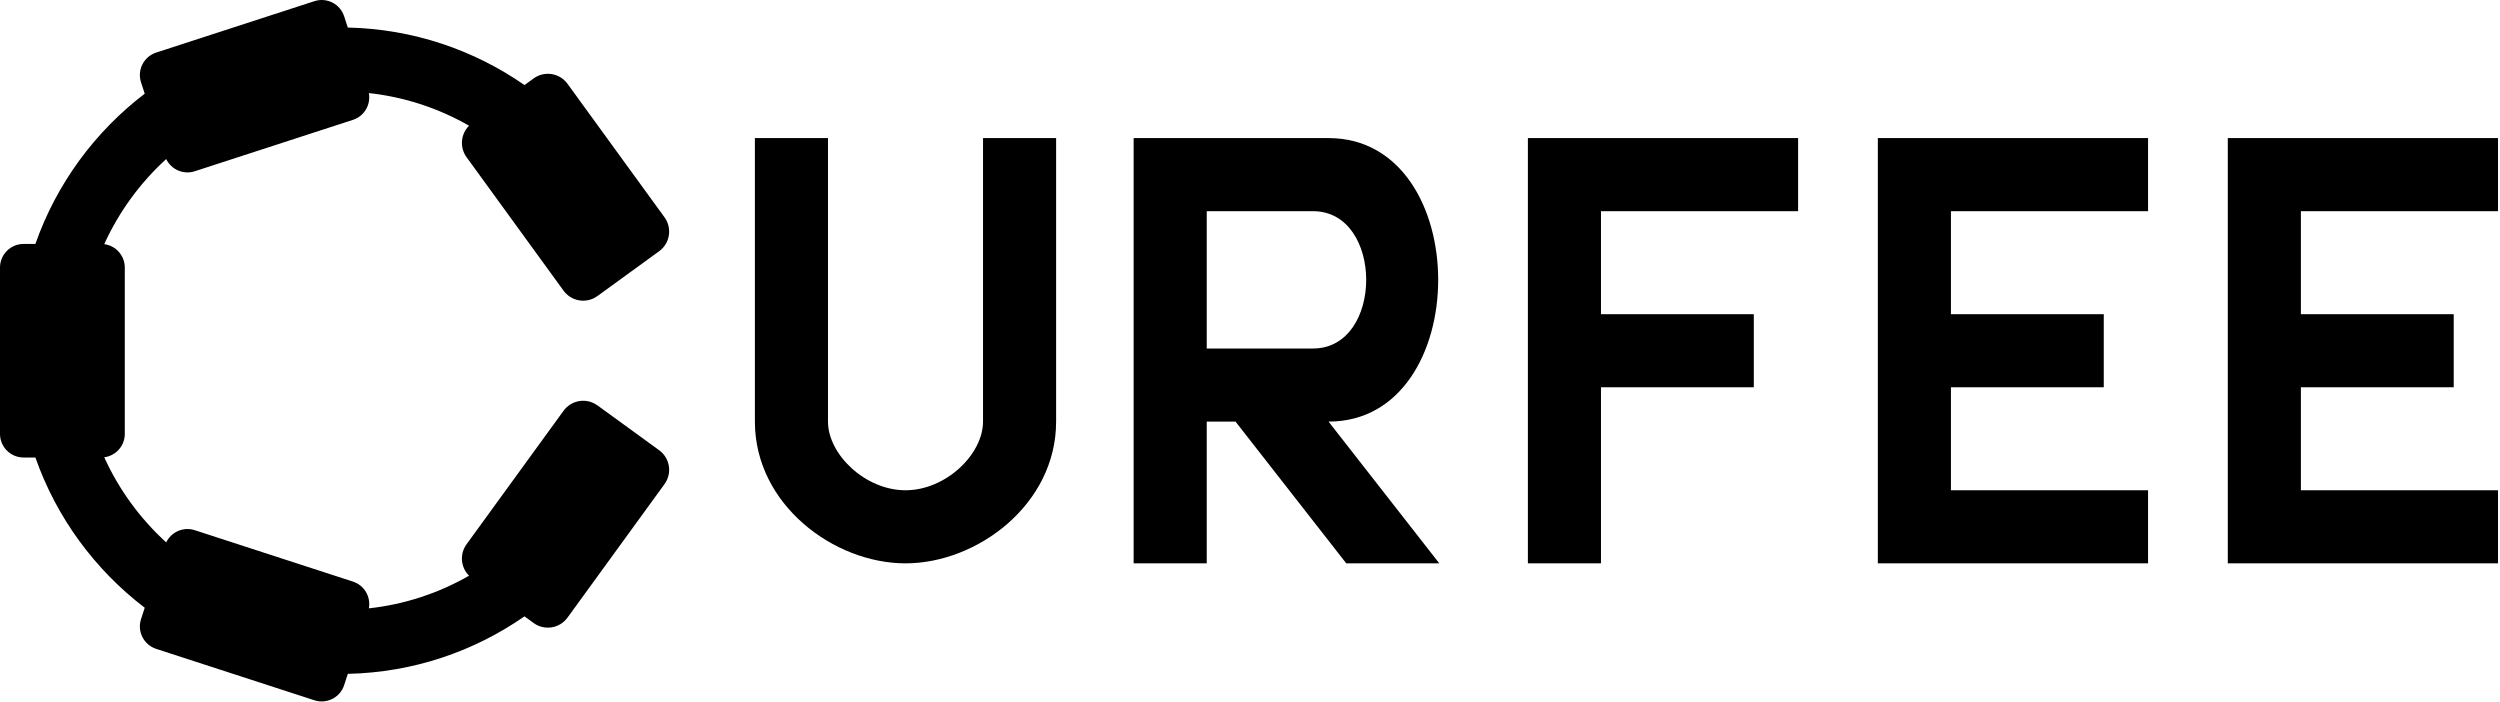
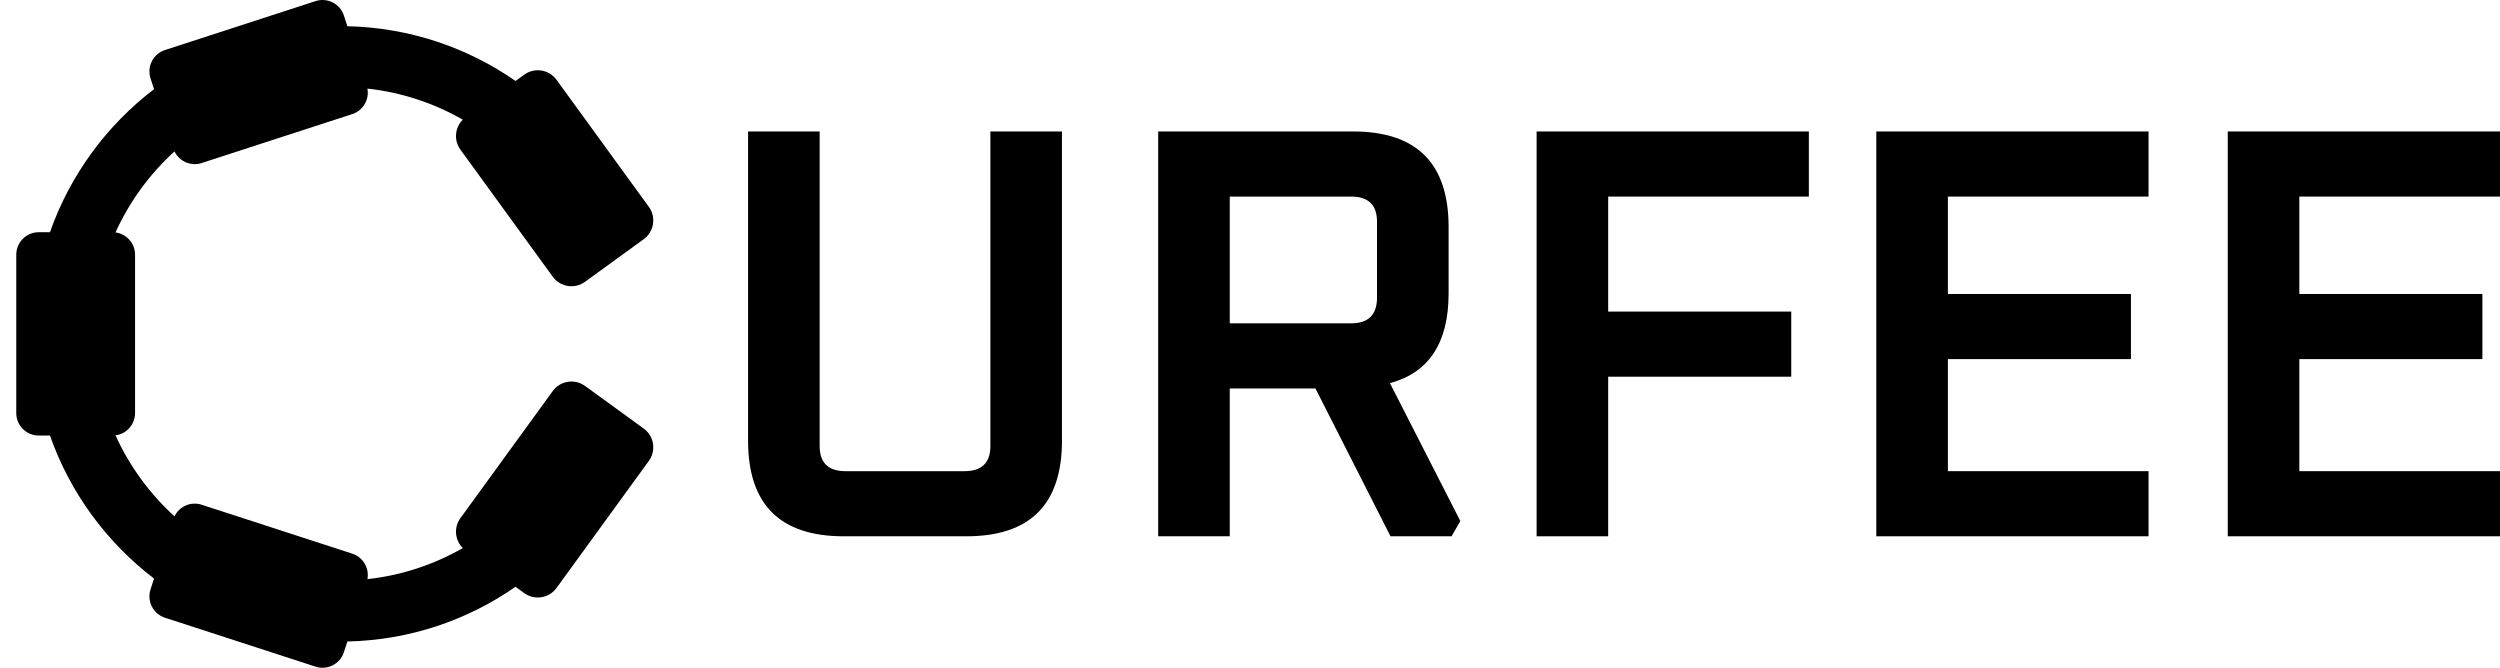
- <svg xmlns="http://www.w3.org/2000/svg" viewBox="0 0 1130 317.052" fill="currentColor" role="img">
+ <svg xmlns="http://www.w3.org/2000/svg" viewBox="200 0 1187 317.052" fill="currentColor" role="img">
  <g id="mark">
-     <path d="m 0,0 -3.051,2.221 -17.86,12.973 c -0.345,0.247 -0.701,0.464 -1.066,0.652 -3.545,1.836 -7.997,0.859 -10.426,-2.478 l -32.886,-45.257 c -2.409,-3.318 -1.975,-7.859 0.849,-10.653 -10.213,-5.861 -21.717,-9.73 -33.961,-11.065 0.724,3.892 -1.525,7.811 -5.391,9.068 l -53.633,17.426 c -3.856,1.253 -7.968,-0.584 -9.678,-4.141 -8.824,8.049 -16.012,17.85 -21.005,28.854 3.929,0.51 6.966,3.862 6.966,7.93 v 56.393 c 0,4.068 -3.036,7.419 -6.965,7.93 4.993,11.003 12.181,20.814 21.005,28.853 1.71,-3.556 5.821,-5.393 9.677,-4.14 l 53.633,17.426 c 3.869,1.257 6.118,5.182 5.389,9.077 12.245,-1.335 23.75,-5.204 33.963,-11.065 -2.824,-2.804 -3.258,-7.346 -0.849,-10.663 l 32.886,-45.257 c 2.429,-3.337 6.881,-4.315 10.426,-2.478 0.365,0.187 0.721,0.414 1.066,0.661 L -3.061,65.23 0,67.451 c 3.683,2.676 4.492,7.82 1.827,11.502 l -32.887,45.258 c -2.676,3.672 -7.819,4.492 -11.492,1.816 l -3.09,-2.241 c -17.08,11.867 -37.685,19.005 -59.899,19.499 h -0.002 l -1.235,3.802 c -1.367,4.205 -5.883,6.506 -10.087,5.14 L -170.498,134.8 c -4.205,-1.366 -6.506,-5.882 -5.14,-10.086 l 1.252,-3.852 c -16.872,-12.874 -29.904,-30.536 -37.061,-50.932 -0.001,-0.001 -0.001,-0.001 -0.001,-0.002 h -3.994 c -4.421,0 -8.005,-3.584 -8.005,-8.005 V 5.53 c 0,-4.421 3.584,-8.005 8.005,-8.005 h 3.994 c 0,-10e-4 0,-0.002 0.001,-0.003 7.157,-20.397 20.19,-38.05 37.062,-50.924 0.001,0 0.001,-10e-4 0.001,-10e-4 l -1.253,-3.858 c -1.367,-4.204 0.935,-8.72 5.139,-10.087 l 53.633,-17.426 c 4.205,-1.366 8.721,0.935 10.087,5.14 l 1.242,3.82 h 0.005 c 22.214,0.484 42.799,7.612 59.879,19.489 l 3.09,-2.251 c 3.683,-2.675 8.826,-1.856 11.502,1.827 L 1.817,-11.502 C 4.492,-7.819 3.683,-2.675 0,0" transform="matrix(1.333333,0,0,-1.333333,297.929,203.495)" />
+     <path d="m 0,0 -3.051,2.221 -17.86,12.973 c -0.345,0.247 -0.701,0.464 -1.066,0.652 -3.545,1.836 -7.997,0.859 -10.426,-2.478 l -32.886,-45.257 c -2.409,-3.318 -1.975,-7.859 0.849,-10.653 -10.213,-5.861 -21.717,-9.73 -33.961,-11.065 0.724,3.892 -1.525,7.811 -5.391,9.068 l -53.633,17.426 c -3.856,1.253 -7.968,-0.584 -9.678,-4.141 -8.824,8.049 -16.012,17.85 -21.005,28.854 3.929,0.51 6.966,3.862 6.966,7.93 v 56.393 c 0,4.068 -3.036,7.419 -6.965,7.93 4.993,11.003 12.181,20.814 21.005,28.853 1.71,-3.556 5.821,-5.393 9.677,-4.14 l 53.633,17.426 c 3.869,1.257 6.118,5.182 5.389,9.077 12.245,-1.335 23.75,-5.204 33.963,-11.065 -2.824,-2.804 -3.258,-7.346 -0.849,-10.663 l 32.886,-45.257 c 2.429,-3.337 6.881,-4.315 10.426,-2.478 0.365,0.187 0.721,0.414 1.066,0.661 L -3.061,65.23 0,67.451 c 3.683,2.676 4.492,7.82 1.827,11.502 l -32.887,45.258 c -2.676,3.672 -7.819,4.492 -11.492,1.816 l -3.09,-2.241 c -17.08,11.867 -37.685,19.005 -59.899,19.499 h -0.002 l -1.235,3.802 c -1.367,4.205 -5.883,6.506 -10.087,5.14 L -170.498,134.8 c -4.205,-1.366 -6.506,-5.882 -5.14,-10.086 l 1.252,-3.852 c -16.872,-12.874 -29.904,-30.536 -37.061,-50.932 -0.001,-0.001 -0.001,-0.001 -0.001,-0.002 h -3.994 c -4.421,0 -8.005,-3.584 -8.005,-8.005 V 5.53 c 0,-4.421 3.584,-8.005 8.005,-8.005 h 3.994 c 0,-10e-4 0,-0.002 0.001,-0.003 7.157,-20.397 20.19,-38.05 37.062,-50.924 0.001,0 0.001,-10e-4 0.001,-10e-4 l -1.253,-3.858 c -1.367,-4.204 0.935,-8.72 5.139,-10.087 l 53.633,-17.426 c 4.205,-1.366 8.721,0.935 10.087,5.14 l 1.242,3.82 h 0.005 c 22.214,0.484 42.799,7.612 59.879,19.489 l 3.09,-2.251 c 3.683,-2.675 8.826,-1.856 11.502,1.827 L 1.817,-11.502 C 4.492,-7.819 3.683,-2.675 0,0" transform="matrix(1.333333,0,0,-1.333333,505.65,203.495)" />
  </g>
-   <g id="wordmark" transform="matrix(1.001135,0,0,1.001135,156,62.4168)">
-     <path d="M 185 0 L 185 128 C 185 165.459 220.669 192 253 192 C 285.331 192 321 165.459 321 128 L 321 0 L 288 0 L 288 128 C 288 142.79 271.20 159 253 159 C 234.80 159 218 142.79 218 128 L 218 0 L 185 0 z M 356 0 L 356 192 L 389 192 L 389 128 L 402 128 L 452 192 L 494 192 L 444 128 C 510 128 510 0 444 0 L 356 0 z M 389 33 L 437 33 C 469 33 469 95 437 95 L 389 95 L 389 33 z M 534 0 L 534 192 L 567 192 L 567 112.5 L 636 112.5 L 636 79.5 L 567 79.5 L 567 33 L 656 33 L 656 0 L 534 0 z M 692 0 L 692 192 L 814 192 L 814 159 L 725 159 L 725 112.5 L 794 112.5 L 794 79.5 L 725 79.5 L 725 33 L 814 33 L 814 0 L 692 0 z M 850 0 L 850 192 L 972 192 L 972 159 L 883 159 L 883 112.5 L 952 112.5 L 952 79.5 L 883 79.5 L 883 33 L 972 33 L 972 0 L 850 0 z" />
+   <g id="wordmark" transform="translate(-79.18574,-79.18631)">
+     <path id="letter-u" d="M 0,0 V 110.106 H 25.489 V -1.881 c 0,-5.99 3.063,-8.983 9.194,-8.983 h 42.413 c 6.127,0 9.193,2.993 9.193,8.983 v 111.987 h 25.489 V 0 c 0,-22.706 -11.354,-34.055 -34.055,-34.055 H 34.057 C 11.351,-34.055 0,-22.706 0,0" transform="matrix(1.333333,0,0,-1.333333,634.3697,288.4111)" />
+     <path id="letter-r" d="m 0,0 h 43.25 c 6.126,0 9.192,3.063 9.192,9.193 v 26.951 c 0,5.988 -3.066,8.985 -9.192,8.985 H 0 Z M -25.489,-75.841 V 68.32 h 69.365 c 22.702,0 34.055,-11.354 34.055,-34.055 V 10.656 c 0,-17.551 -6.966,-28.205 -20.893,-31.967 L 82.11,-70.409 78.975,-75.841 H 57.246 l -26.741,52.65 H 0 v -52.65 z" transform="matrix(1.333333,0,0,-1.333333,863.0759,232.6968)" />
+     <path id="letter-f" d="M 0,0 V 144.161 H 96.943 V 120.97 H 25.489 V 80.02 H 90.676 V 56.829 H 25.489 V 0 Z" transform="matrix(1.333333,0,0,-1.333333,1008.768,333.818)" />
+     <path id="letter-e1" d="M 0,0 V 144.161 H 96.942 V 120.97 H 25.489 V 86.287 H 90.674 V 63.096 H 25.489 V 23.191 H 96.942 V 0 Z" transform="matrix(1.333333,0,0,-1.333333,1170.059,333.818)" />
+     <path id="letter-e2" d="M 0,0 V 144.161 H 96.943 V 120.97 H 25.489 V 86.287 H 90.676 V 63.096 H 25.489 V 23.191 H 96.943 V 0 Z" transform="matrix(1.333333,0,0,-1.333333,1336.924,333.818)" />
  </g>
</svg>
